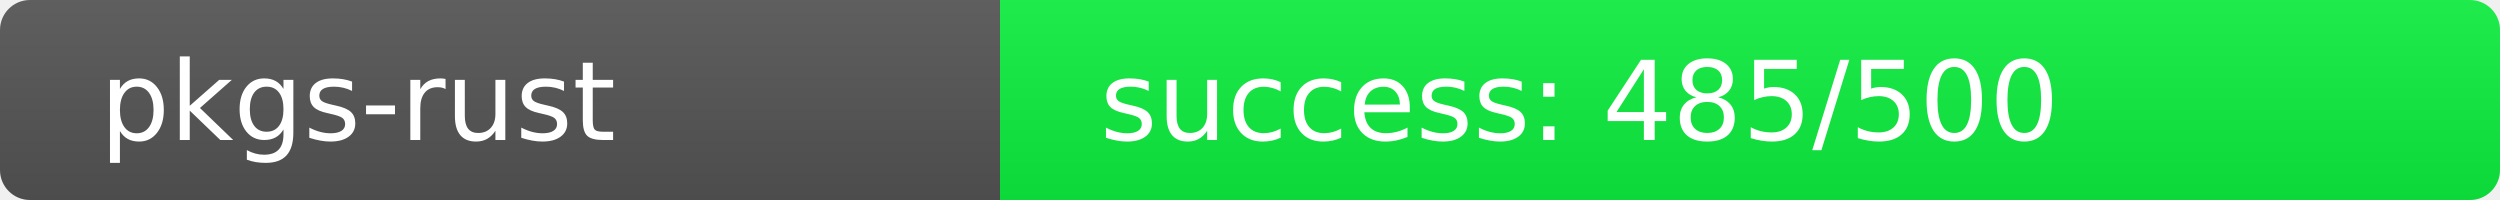
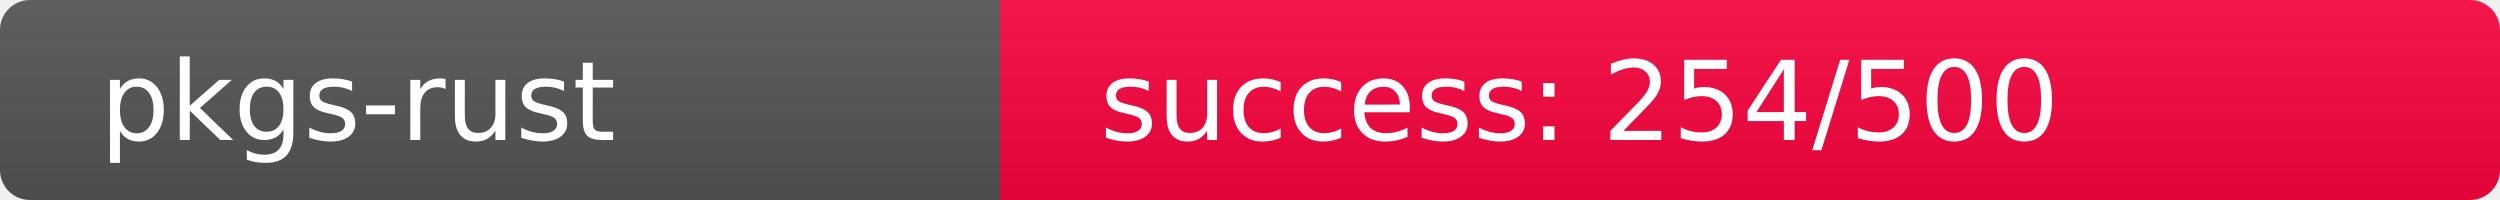
<svg xmlns="http://www.w3.org/2000/svg" width="250" height="20" role="img">
  <linearGradient id="s" x2="0" y2="100%">
    <stop offset="0" stop-color="#bbb" stop-opacity=".1" />
    <stop offset="1" stop-opacity=".1" />
  </linearGradient>
  <clipPath id="r">
    <rect width="250" height="20" rx="3" fill="#fff" />
  </clipPath>
  <g clip-path="url(#r)">
    <rect width="100" height="20" fill="#555" />
-     <rect x="100" width="150" height="20" fill="rgb(15,241,64)" />
+     <rect x="100" width="150" height="20" fill="rgb(251,5,64)" />
    <rect width="250" height="20" fill="url(#s)" />
  </g>
  <g fill="#fff" text-anchor="start" font-family="Verdana,Geneva,DejaVu Sans,sans-serif" text-rendering="geometricPrecision" font-size="110">
    <text x="100" y="140" transform="scale(.1)" fill="#fff">pkgs-rust</text>
-     <text x="1100" y="140" transform="scale(.1)" fill="#fff">success: 485/500</text>
+     <text x="1100" y="140" transform="scale(.1)" fill="#fff">success: 254/500</text>
  </g>
</svg>
